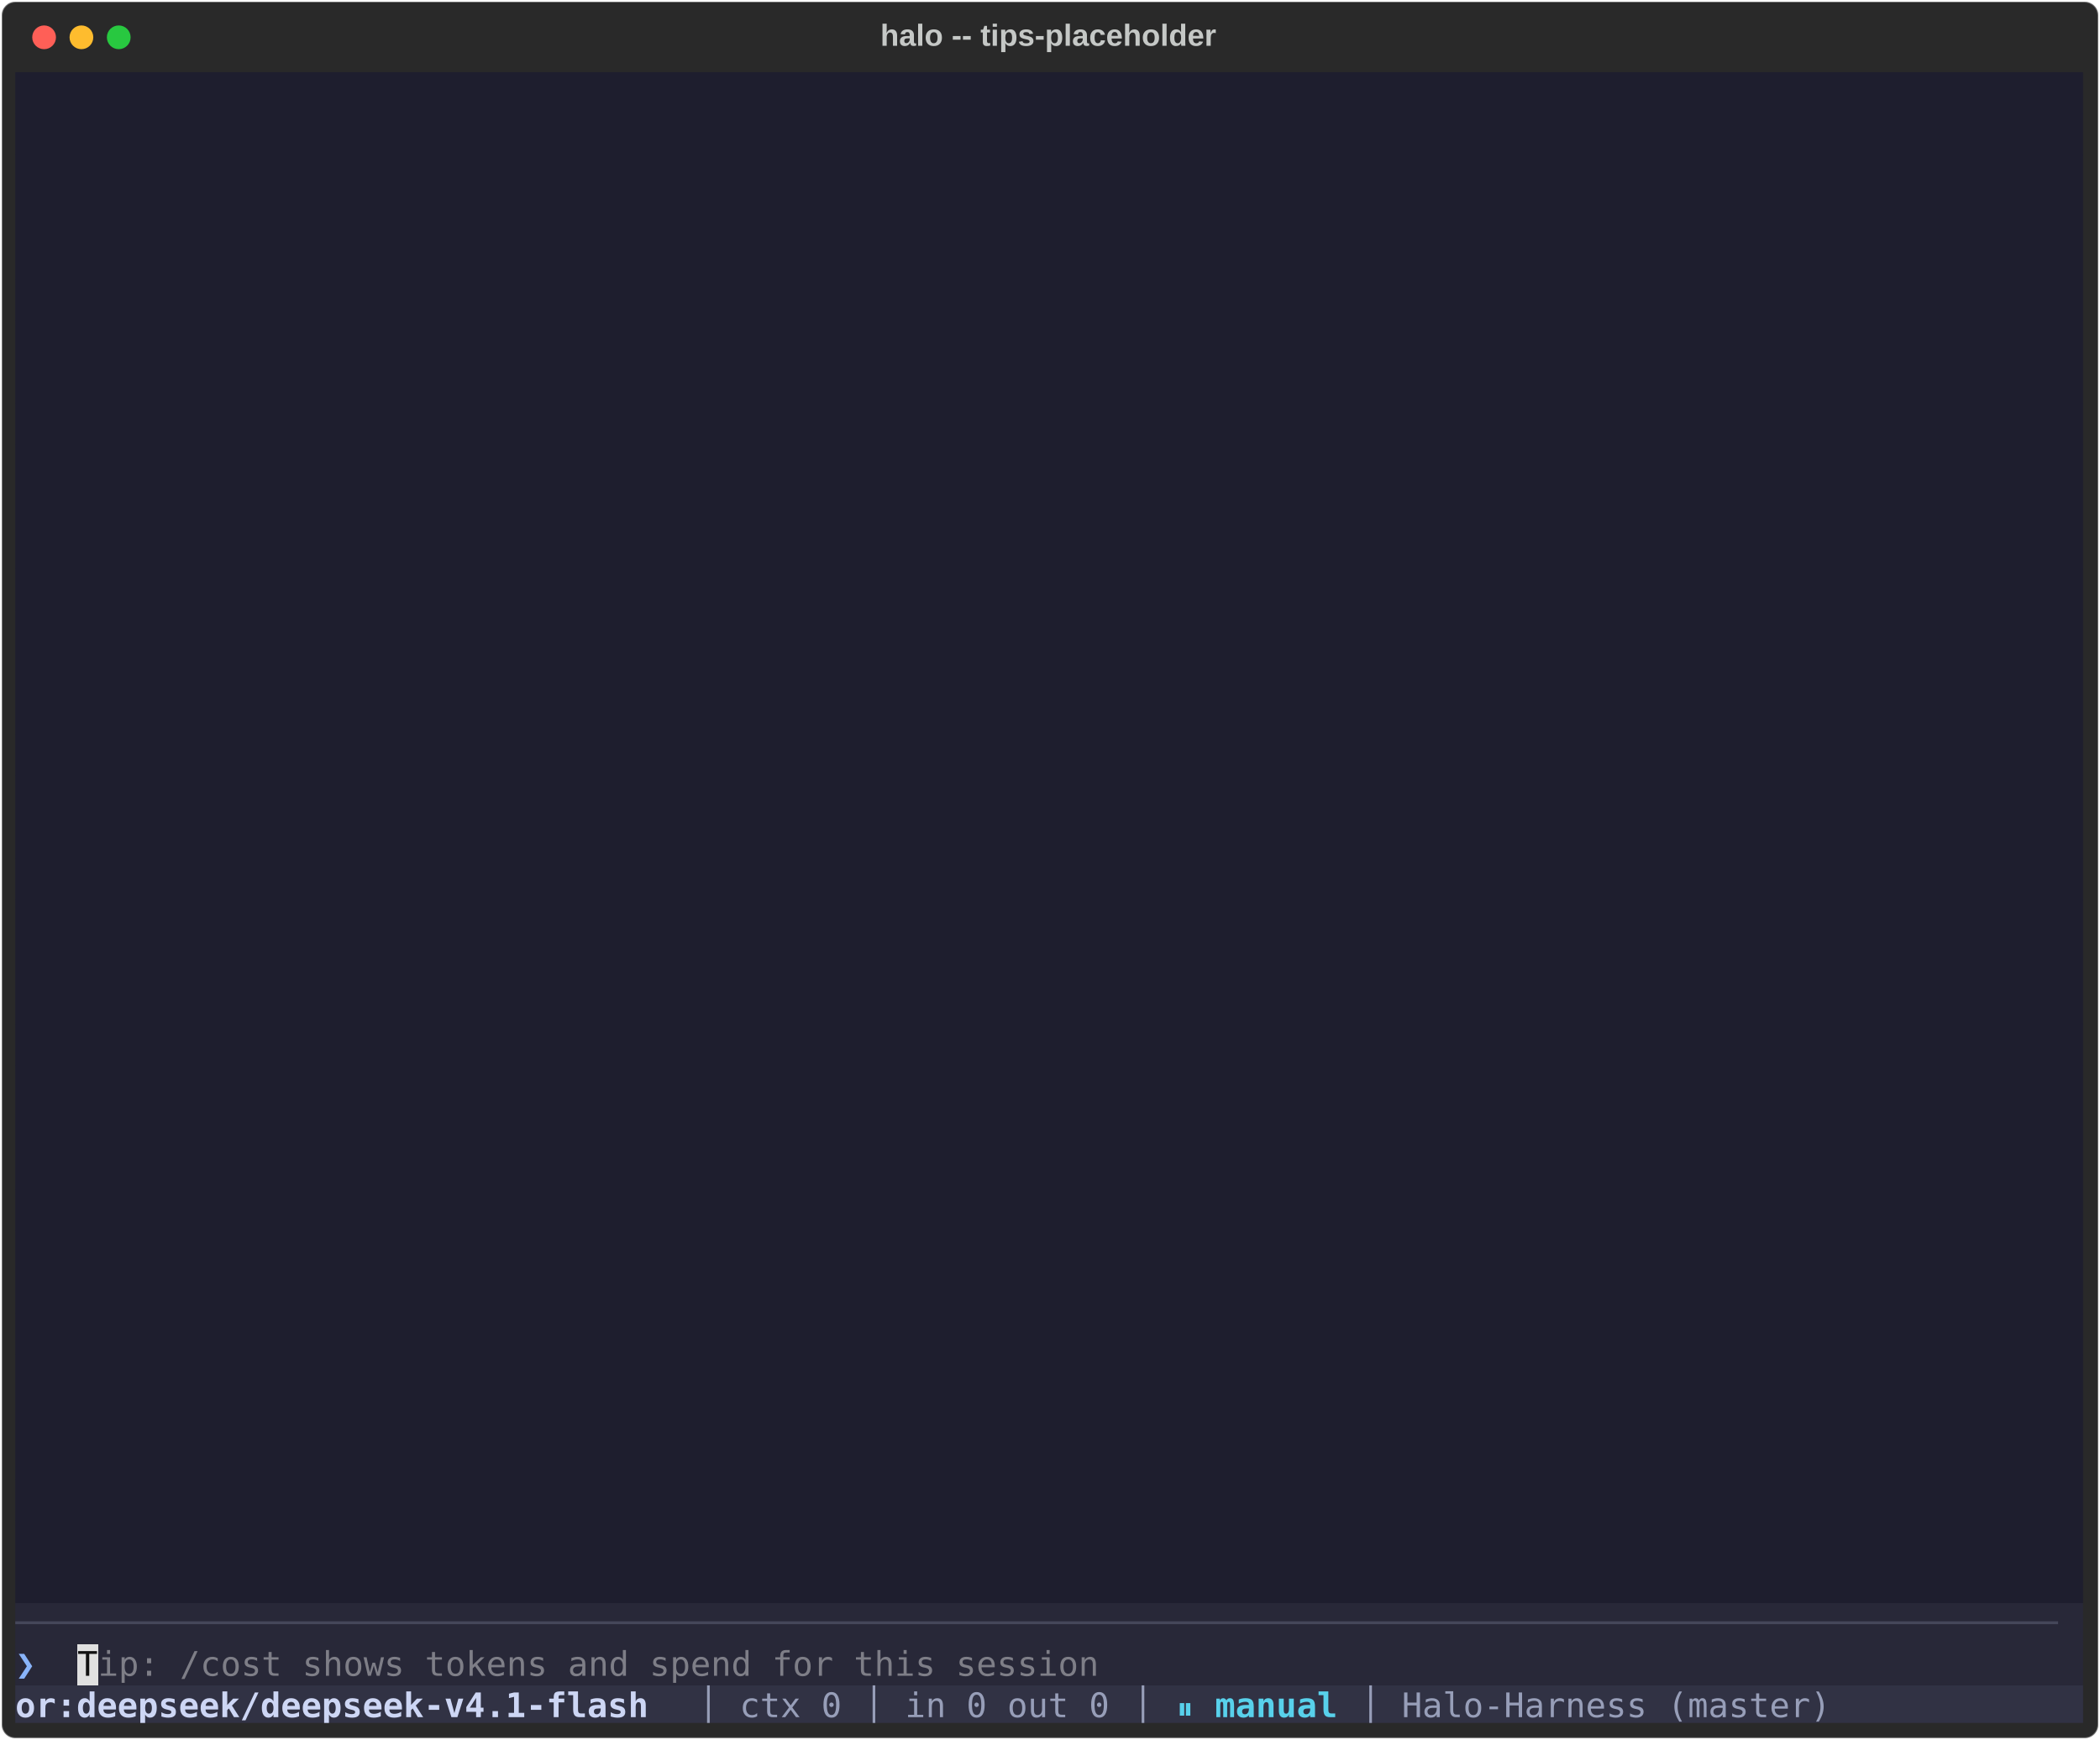
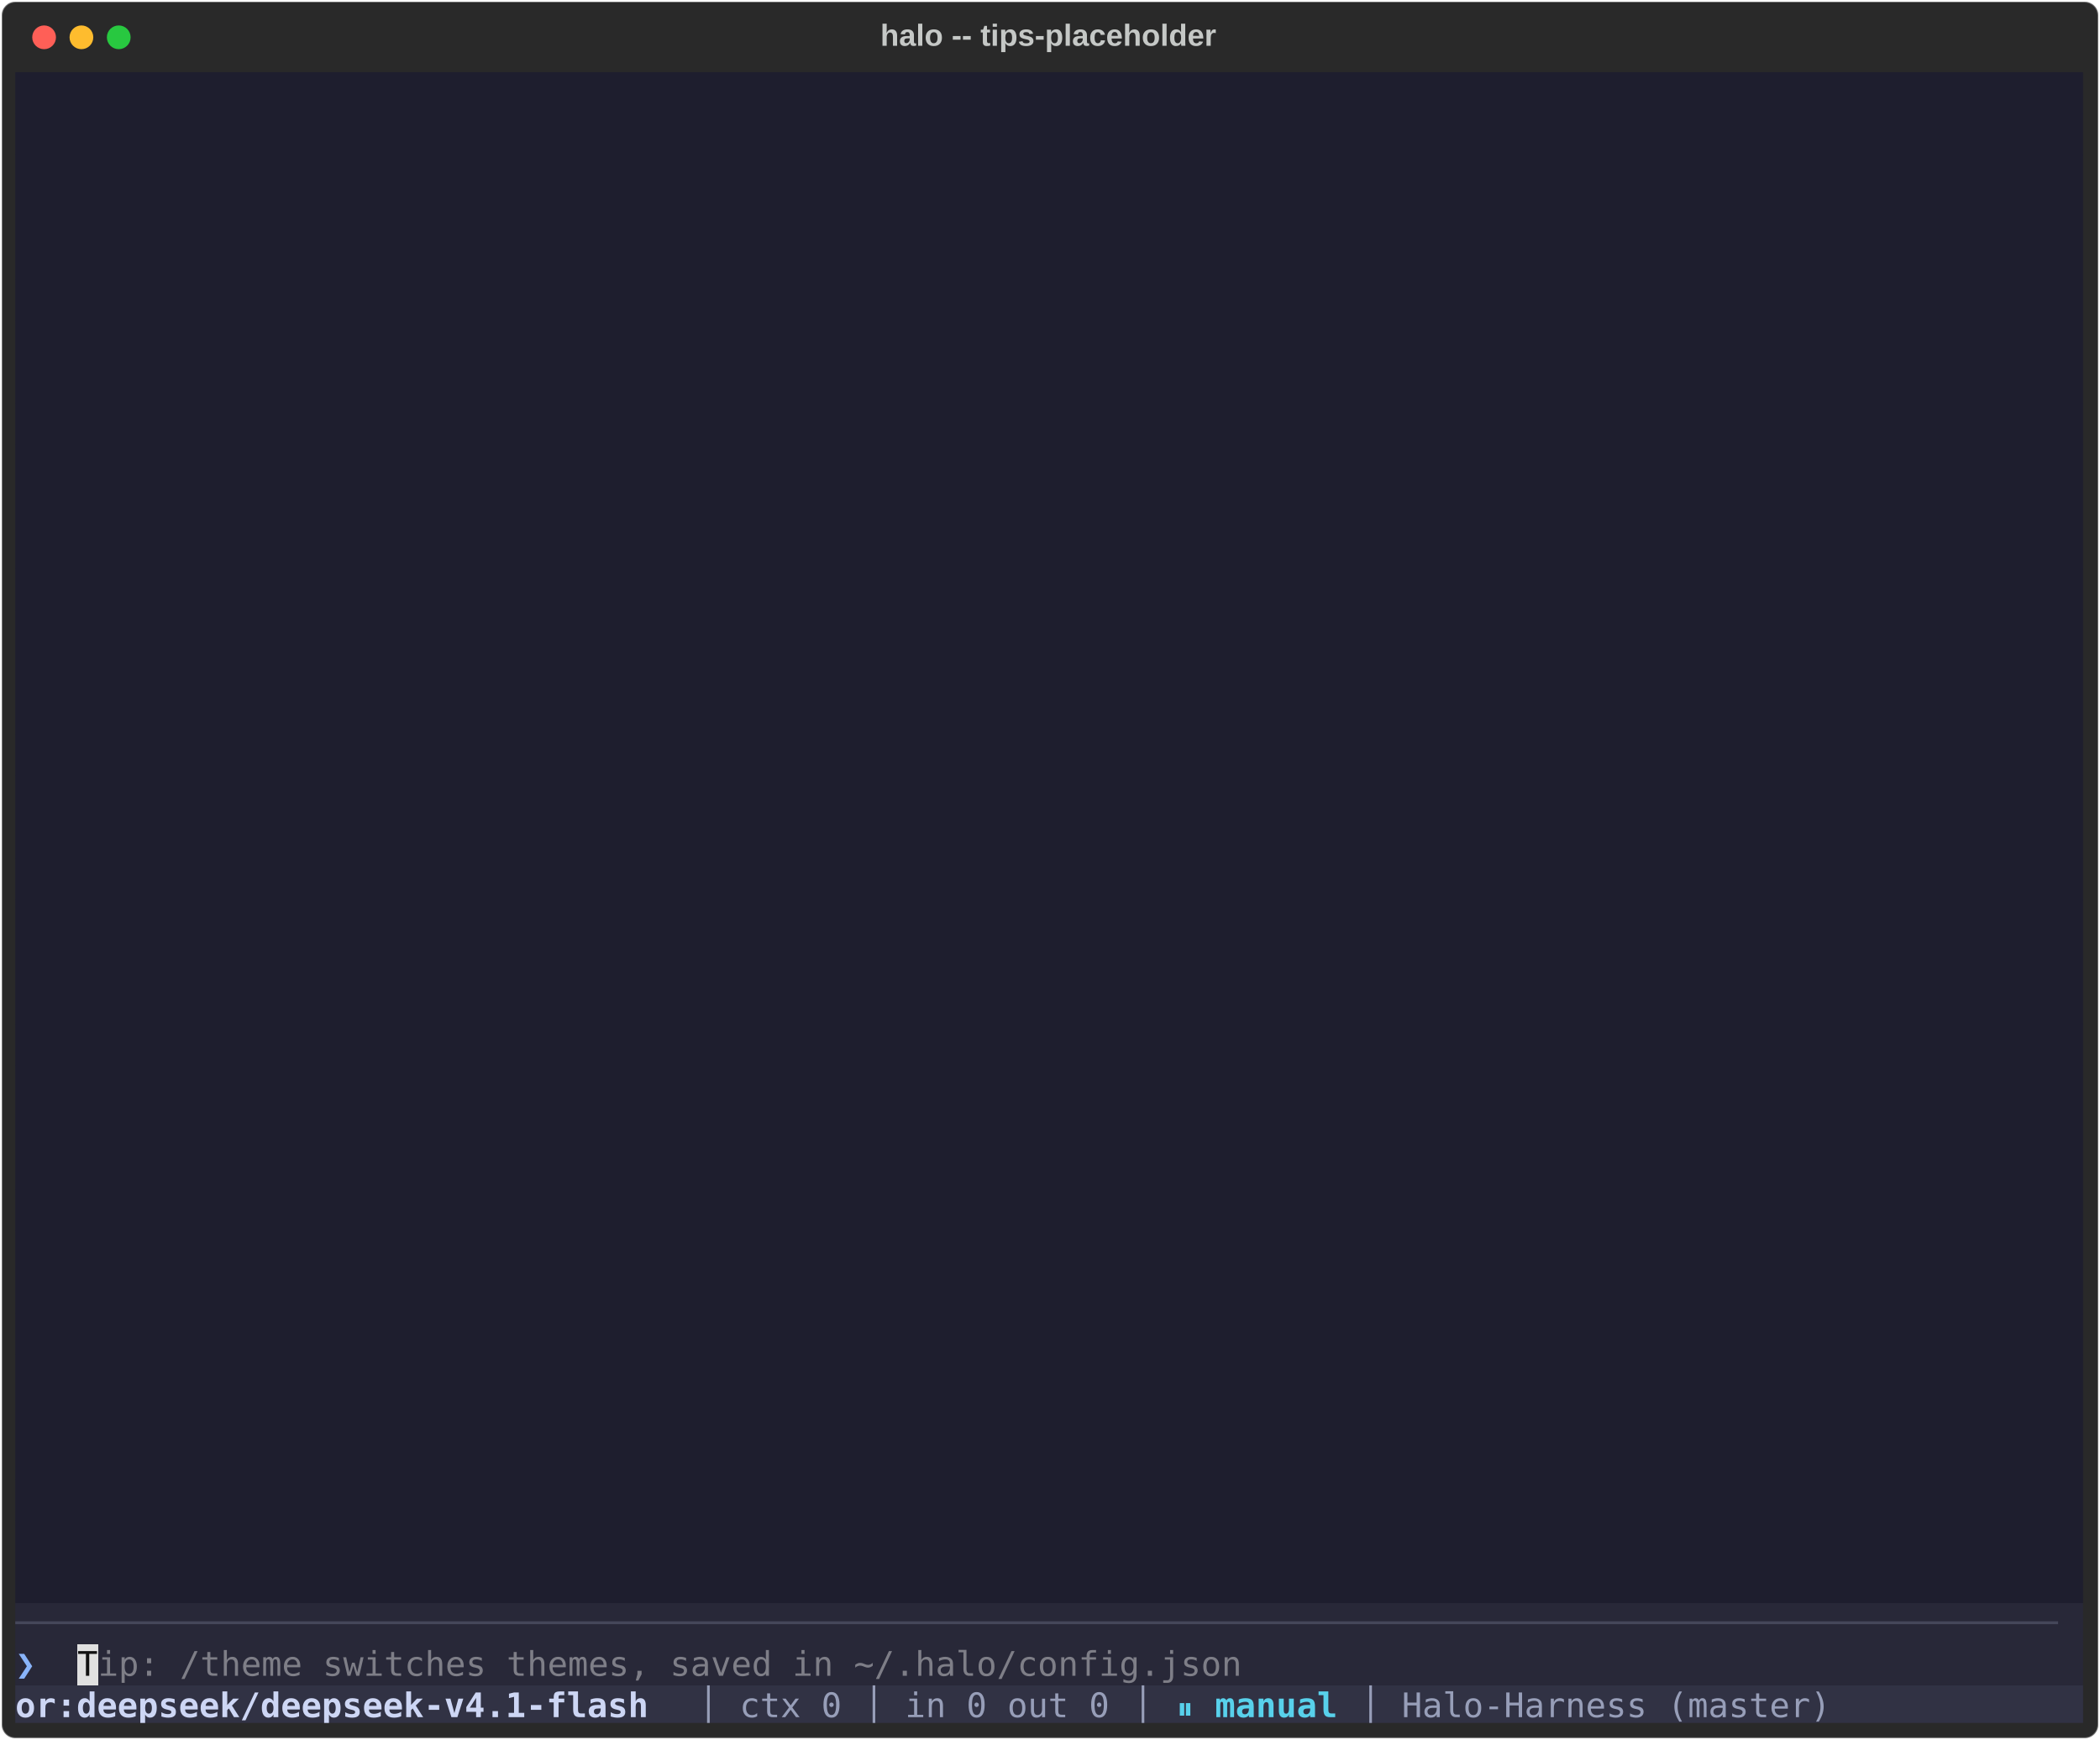
<svg xmlns="http://www.w3.org/2000/svg" class="rich-terminal" viewBox="0 0 1238 1026.0">
  <style>

    @font-face {
        font-family: "Fira Code";
        src: local("FiraCode-Regular"),
                url("https://cdnjs.cloudflare.com/ajax/libs/firacode/6.2.0/woff2/FiraCode-Regular.woff2") format("woff2"),
                url("https://cdnjs.cloudflare.com/ajax/libs/firacode/6.2.0/woff/FiraCode-Regular.woff") format("woff");
        font-style: normal;
        font-weight: 400;
    }
    @font-face {
        font-family: "Fira Code";
        src: local("FiraCode-Bold"),
                url("https://cdnjs.cloudflare.com/ajax/libs/firacode/6.2.0/woff2/FiraCode-Bold.woff2") format("woff2"),
                url("https://cdnjs.cloudflare.com/ajax/libs/firacode/6.2.0/woff/FiraCode-Bold.woff") format("woff");
        font-style: bold;
        font-weight: 700;
    }

-     .terminal-3101498314-matrix {
+     .terminal-3809549566-matrix {
        font-family: Fira Code, monospace;
        font-size: 20px;
        line-height: 24.4px;
        font-variant-east-asian: full-width;
    }

-     .terminal-3101498314-title {
+     .terminal-3809549566-title {
        font-size: 18px;
        font-weight: bold;
        font-family: arial;
    }

-     .terminal-3101498314-r1 { fill: #c5c8c6 }
- .terminal-3101498314-r2 { fill: #45475a }
- .terminal-3101498314-r3 { fill: #89b4fa;font-weight: bold }
- .terminal-3101498314-r4 { fill: #121212 }
- .terminal-3101498314-r5 { fill: #7e7e87 }
- .terminal-3101498314-r6 { fill: #cdd6f4;font-weight: bold }
- .terminal-3101498314-r7 { fill: #979eb8 }
- .terminal-3101498314-r8 { fill: #58d1eb;font-weight: bold }
+     .terminal-3809549566-r1 { fill: #c5c8c6 }
+ .terminal-3809549566-r2 { fill: #45475a }
+ .terminal-3809549566-r3 { fill: #89b4fa;font-weight: bold }
+ .terminal-3809549566-r4 { fill: #121212 }
+ .terminal-3809549566-r5 { fill: #7e7e87 }
+ .terminal-3809549566-r6 { fill: #cdd6f4;font-weight: bold }
+ .terminal-3809549566-r7 { fill: #979eb8 }
+ .terminal-3809549566-r8 { fill: #58d1eb;font-weight: bold }
    </style>
  <defs>
-     <clipPath id="terminal-3101498314-clip-terminal">
+     <clipPath id="terminal-3809549566-clip-terminal">
      <rect x="0" y="0" width="1219.0" height="975.0" />
    </clipPath>
-     <clipPath id="terminal-3101498314-line-0">
+     <clipPath id="terminal-3809549566-line-0">
      <rect x="0" y="1.5" width="1220" height="24.65" />
    </clipPath>
-     <clipPath id="terminal-3101498314-line-1">
+     <clipPath id="terminal-3809549566-line-1">
      <rect x="0" y="25.9" width="1220" height="24.65" />
    </clipPath>
-     <clipPath id="terminal-3101498314-line-2">
+     <clipPath id="terminal-3809549566-line-2">
      <rect x="0" y="50.3" width="1220" height="24.65" />
    </clipPath>
-     <clipPath id="terminal-3101498314-line-3">
+     <clipPath id="terminal-3809549566-line-3">
      <rect x="0" y="74.7" width="1220" height="24.65" />
    </clipPath>
-     <clipPath id="terminal-3101498314-line-4">
+     <clipPath id="terminal-3809549566-line-4">
      <rect x="0" y="99.1" width="1220" height="24.65" />
    </clipPath>
-     <clipPath id="terminal-3101498314-line-5">
+     <clipPath id="terminal-3809549566-line-5">
      <rect x="0" y="123.5" width="1220" height="24.65" />
    </clipPath>
-     <clipPath id="terminal-3101498314-line-6">
+     <clipPath id="terminal-3809549566-line-6">
      <rect x="0" y="147.9" width="1220" height="24.65" />
    </clipPath>
-     <clipPath id="terminal-3101498314-line-7">
+     <clipPath id="terminal-3809549566-line-7">
      <rect x="0" y="172.3" width="1220" height="24.65" />
    </clipPath>
-     <clipPath id="terminal-3101498314-line-8">
+     <clipPath id="terminal-3809549566-line-8">
      <rect x="0" y="196.7" width="1220" height="24.65" />
    </clipPath>
-     <clipPath id="terminal-3101498314-line-9">
+     <clipPath id="terminal-3809549566-line-9">
      <rect x="0" y="221.1" width="1220" height="24.65" />
    </clipPath>
-     <clipPath id="terminal-3101498314-line-10">
+     <clipPath id="terminal-3809549566-line-10">
      <rect x="0" y="245.5" width="1220" height="24.65" />
    </clipPath>
-     <clipPath id="terminal-3101498314-line-11">
+     <clipPath id="terminal-3809549566-line-11">
      <rect x="0" y="269.9" width="1220" height="24.65" />
    </clipPath>
-     <clipPath id="terminal-3101498314-line-12">
+     <clipPath id="terminal-3809549566-line-12">
      <rect x="0" y="294.3" width="1220" height="24.65" />
    </clipPath>
-     <clipPath id="terminal-3101498314-line-13">
+     <clipPath id="terminal-3809549566-line-13">
      <rect x="0" y="318.7" width="1220" height="24.65" />
    </clipPath>
-     <clipPath id="terminal-3101498314-line-14">
+     <clipPath id="terminal-3809549566-line-14">
      <rect x="0" y="343.1" width="1220" height="24.65" />
    </clipPath>
-     <clipPath id="terminal-3101498314-line-15">
+     <clipPath id="terminal-3809549566-line-15">
      <rect x="0" y="367.5" width="1220" height="24.65" />
    </clipPath>
-     <clipPath id="terminal-3101498314-line-16">
+     <clipPath id="terminal-3809549566-line-16">
      <rect x="0" y="391.9" width="1220" height="24.65" />
    </clipPath>
-     <clipPath id="terminal-3101498314-line-17">
+     <clipPath id="terminal-3809549566-line-17">
      <rect x="0" y="416.3" width="1220" height="24.65" />
    </clipPath>
-     <clipPath id="terminal-3101498314-line-18">
+     <clipPath id="terminal-3809549566-line-18">
      <rect x="0" y="440.7" width="1220" height="24.65" />
    </clipPath>
-     <clipPath id="terminal-3101498314-line-19">
+     <clipPath id="terminal-3809549566-line-19">
      <rect x="0" y="465.1" width="1220" height="24.65" />
    </clipPath>
-     <clipPath id="terminal-3101498314-line-20">
+     <clipPath id="terminal-3809549566-line-20">
      <rect x="0" y="489.5" width="1220" height="24.65" />
    </clipPath>
-     <clipPath id="terminal-3101498314-line-21">
+     <clipPath id="terminal-3809549566-line-21">
      <rect x="0" y="513.9" width="1220" height="24.65" />
    </clipPath>
-     <clipPath id="terminal-3101498314-line-22">
+     <clipPath id="terminal-3809549566-line-22">
      <rect x="0" y="538.3" width="1220" height="24.65" />
    </clipPath>
-     <clipPath id="terminal-3101498314-line-23">
+     <clipPath id="terminal-3809549566-line-23">
      <rect x="0" y="562.7" width="1220" height="24.65" />
    </clipPath>
-     <clipPath id="terminal-3101498314-line-24">
+     <clipPath id="terminal-3809549566-line-24">
      <rect x="0" y="587.1" width="1220" height="24.65" />
    </clipPath>
-     <clipPath id="terminal-3101498314-line-25">
+     <clipPath id="terminal-3809549566-line-25">
      <rect x="0" y="611.5" width="1220" height="24.65" />
    </clipPath>
-     <clipPath id="terminal-3101498314-line-26">
+     <clipPath id="terminal-3809549566-line-26">
      <rect x="0" y="635.9" width="1220" height="24.65" />
    </clipPath>
-     <clipPath id="terminal-3101498314-line-27">
+     <clipPath id="terminal-3809549566-line-27">
      <rect x="0" y="660.3" width="1220" height="24.65" />
    </clipPath>
-     <clipPath id="terminal-3101498314-line-28">
+     <clipPath id="terminal-3809549566-line-28">
      <rect x="0" y="684.7" width="1220" height="24.65" />
    </clipPath>
-     <clipPath id="terminal-3101498314-line-29">
+     <clipPath id="terminal-3809549566-line-29">
      <rect x="0" y="709.1" width="1220" height="24.65" />
    </clipPath>
-     <clipPath id="terminal-3101498314-line-30">
+     <clipPath id="terminal-3809549566-line-30">
      <rect x="0" y="733.5" width="1220" height="24.65" />
    </clipPath>
-     <clipPath id="terminal-3101498314-line-31">
+     <clipPath id="terminal-3809549566-line-31">
      <rect x="0" y="757.9" width="1220" height="24.65" />
    </clipPath>
-     <clipPath id="terminal-3101498314-line-32">
+     <clipPath id="terminal-3809549566-line-32">
      <rect x="0" y="782.3" width="1220" height="24.65" />
    </clipPath>
-     <clipPath id="terminal-3101498314-line-33">
+     <clipPath id="terminal-3809549566-line-33">
      <rect x="0" y="806.7" width="1220" height="24.65" />
    </clipPath>
-     <clipPath id="terminal-3101498314-line-34">
+     <clipPath id="terminal-3809549566-line-34">
      <rect x="0" y="831.1" width="1220" height="24.65" />
    </clipPath>
-     <clipPath id="terminal-3101498314-line-35">
+     <clipPath id="terminal-3809549566-line-35">
      <rect x="0" y="855.5" width="1220" height="24.65" />
    </clipPath>
-     <clipPath id="terminal-3101498314-line-36">
+     <clipPath id="terminal-3809549566-line-36">
      <rect x="0" y="879.9" width="1220" height="24.65" />
    </clipPath>
-     <clipPath id="terminal-3101498314-line-37">
+     <clipPath id="terminal-3809549566-line-37">
      <rect x="0" y="904.3" width="1220" height="24.65" />
    </clipPath>
-     <clipPath id="terminal-3101498314-line-38">
+     <clipPath id="terminal-3809549566-line-38">
      <rect x="0" y="928.7" width="1220" height="24.65" />
    </clipPath>
  </defs>
  <rect fill="#292929" stroke="rgba(255,255,255,0.35)" stroke-width="1" x="1" y="1" width="1236" height="1024" rx="8" />
-   <text class="terminal-3101498314-title" fill="#c5c8c6" text-anchor="middle" x="618" y="27">halo -- tips-placeholder</text>
+   <text class="terminal-3809549566-title" fill="#c5c8c6" text-anchor="middle" x="618" y="27">halo -- tips-placeholder</text>
  <g transform="translate(26,22)">
    <circle cx="0" cy="0" r="7" fill="#ff5f57" />
    <circle cx="22" cy="0" r="7" fill="#febc2e" />
    <circle cx="44" cy="0" r="7" fill="#28c840" />
  </g>
-   <g transform="translate(9, 41)" clip-path="url(#terminal-3101498314-clip-terminal)">
+   <g transform="translate(9, 41)" clip-path="url(#terminal-3809549566-clip-terminal)">
    <rect fill="#1e1e2e" x="0" y="1.5" width="1220" height="24.65" shape-rendering="crispEdges" />
    <rect fill="#1e1e2e" x="0" y="25.9" width="1220" height="24.65" shape-rendering="crispEdges" />
    <rect fill="#1e1e2e" x="0" y="50.3" width="1220" height="24.65" shape-rendering="crispEdges" />
    <rect fill="#1e1e2e" x="0" y="74.7" width="1220" height="24.65" shape-rendering="crispEdges" />
    <rect fill="#1e1e2e" x="0" y="99.1" width="1220" height="24.65" shape-rendering="crispEdges" />
    <rect fill="#1e1e2e" x="0" y="123.5" width="1220" height="24.65" shape-rendering="crispEdges" />
    <rect fill="#1e1e2e" x="0" y="147.9" width="1220" height="24.65" shape-rendering="crispEdges" />
    <rect fill="#1e1e2e" x="0" y="172.3" width="1220" height="24.65" shape-rendering="crispEdges" />
    <rect fill="#1e1e2e" x="0" y="196.7" width="1220" height="24.65" shape-rendering="crispEdges" />
    <rect fill="#1e1e2e" x="0" y="221.1" width="1220" height="24.65" shape-rendering="crispEdges" />
    <rect fill="#1e1e2e" x="0" y="245.5" width="1220" height="24.65" shape-rendering="crispEdges" />
    <rect fill="#1e1e2e" x="0" y="269.9" width="1220" height="24.65" shape-rendering="crispEdges" />
    <rect fill="#1e1e2e" x="0" y="294.3" width="1220" height="24.65" shape-rendering="crispEdges" />
    <rect fill="#1e1e2e" x="0" y="318.7" width="1220" height="24.65" shape-rendering="crispEdges" />
    <rect fill="#1e1e2e" x="0" y="343.1" width="1220" height="24.65" shape-rendering="crispEdges" />
    <rect fill="#1e1e2e" x="0" y="367.5" width="1220" height="24.65" shape-rendering="crispEdges" />
    <rect fill="#1e1e2e" x="0" y="391.9" width="1220" height="24.65" shape-rendering="crispEdges" />
    <rect fill="#1e1e2e" x="0" y="416.3" width="1220" height="24.65" shape-rendering="crispEdges" />
    <rect fill="#1e1e2e" x="0" y="440.7" width="1220" height="24.65" shape-rendering="crispEdges" />
    <rect fill="#1e1e2e" x="0" y="465.1" width="1220" height="24.65" shape-rendering="crispEdges" />
    <rect fill="#1e1e2e" x="0" y="489.5" width="1220" height="24.65" shape-rendering="crispEdges" />
    <rect fill="#1e1e2e" x="0" y="513.9" width="1220" height="24.65" shape-rendering="crispEdges" />
    <rect fill="#1e1e2e" x="0" y="538.3" width="1220" height="24.65" shape-rendering="crispEdges" />
    <rect fill="#1e1e2e" x="0" y="562.7" width="1220" height="24.65" shape-rendering="crispEdges" />
    <rect fill="#1e1e2e" x="0" y="587.1" width="1220" height="24.65" shape-rendering="crispEdges" />
    <rect fill="#1e1e2e" x="0" y="611.5" width="1220" height="24.65" shape-rendering="crispEdges" />
    <rect fill="#1e1e2e" x="0" y="635.9" width="1220" height="24.65" shape-rendering="crispEdges" />
    <rect fill="#1e1e2e" x="0" y="660.3" width="1220" height="24.65" shape-rendering="crispEdges" />
    <rect fill="#1e1e2e" x="0" y="684.7" width="1220" height="24.65" shape-rendering="crispEdges" />
    <rect fill="#1e1e2e" x="0" y="709.1" width="1220" height="24.65" shape-rendering="crispEdges" />
    <rect fill="#1e1e2e" x="0" y="733.5" width="1220" height="24.65" shape-rendering="crispEdges" />
    <rect fill="#1e1e2e" x="0" y="757.9" width="1220" height="24.65" shape-rendering="crispEdges" />
    <rect fill="#1e1e2e" x="0" y="782.3" width="1220" height="24.65" shape-rendering="crispEdges" />
    <rect fill="#1e1e2e" x="0" y="806.7" width="1220" height="24.65" shape-rendering="crispEdges" />
    <rect fill="#1e1e2e" x="0" y="831.1" width="1220" height="24.65" shape-rendering="crispEdges" />
    <rect fill="#1e1e2e" x="0" y="855.5" width="1220" height="24.65" shape-rendering="crispEdges" />
    <rect fill="#1e1e2e" x="0" y="879.9" width="1220" height="24.65" shape-rendering="crispEdges" />
    <rect fill="#282838" x="0" y="904.3" width="1220" height="24.65" shape-rendering="crispEdges" />
    <rect fill="#282838" x="0" y="928.7" width="12.2" height="24.65" shape-rendering="crispEdges" />
    <rect fill="#282838" x="12.2" y="928.7" width="12.2" height="24.65" shape-rendering="crispEdges" />
    <rect fill="#282838" x="24.4" y="928.7" width="12.2" height="24.65" shape-rendering="crispEdges" />
    <rect fill="#e0e0e0" x="36.6" y="928.7" width="12.2" height="24.65" shape-rendering="crispEdges" />
-     <rect fill="#282838" x="48.8" y="928.7" width="597.8" height="24.65" shape-rendering="crispEdges" />
-     <rect fill="#282838" x="646.6" y="928.7" width="573.4" height="24.65" shape-rendering="crispEdges" />
+     <rect fill="#282838" x="48.8" y="928.7" width="683.2" height="24.65" shape-rendering="crispEdges" />
+     <rect fill="#282838" x="732" y="928.7" width="488" height="24.65" shape-rendering="crispEdges" />
    <rect fill="#313244" x="0" y="953.1" width="402.6" height="24.65" shape-rendering="crispEdges" />
    <rect fill="#313244" x="402.6" y="953.1" width="24.4" height="24.65" shape-rendering="crispEdges" />
    <rect fill="#313244" x="427" y="953.1" width="73.2" height="24.65" shape-rendering="crispEdges" />
    <rect fill="#313244" x="500.2" y="953.1" width="24.4" height="24.65" shape-rendering="crispEdges" />
    <rect fill="#313244" x="524.6" y="953.1" width="134.2" height="24.65" shape-rendering="crispEdges" />
    <rect fill="#313244" x="658.8" y="953.1" width="24.4" height="24.65" shape-rendering="crispEdges" />
    <rect fill="#313244" x="683.2" y="953.1" width="109.8" height="24.65" shape-rendering="crispEdges" />
    <rect fill="#313244" x="793" y="953.1" width="24.4" height="24.65" shape-rendering="crispEdges" />
    <rect fill="#313244" x="817.4" y="953.1" width="268.4" height="24.65" shape-rendering="crispEdges" />
    <rect fill="#313244" x="1085.8" y="953.1" width="134.2" height="24.65" shape-rendering="crispEdges" />
-     <g class="terminal-3101498314-matrix">
-       <text class="terminal-3101498314-r1" x="1220" y="20" textLength="12.2" clip-path="url(#terminal-3101498314-line-0)">
- </text>
-       <text class="terminal-3101498314-r1" x="1220" y="44.4" textLength="12.2" clip-path="url(#terminal-3101498314-line-1)">
- </text>
-       <text class="terminal-3101498314-r1" x="1220" y="68.8" textLength="12.2" clip-path="url(#terminal-3101498314-line-2)">
- </text>
-       <text class="terminal-3101498314-r1" x="1220" y="93.2" textLength="12.2" clip-path="url(#terminal-3101498314-line-3)">
- </text>
-       <text class="terminal-3101498314-r1" x="1220" y="117.6" textLength="12.2" clip-path="url(#terminal-3101498314-line-4)">
- </text>
-       <text class="terminal-3101498314-r1" x="1220" y="142" textLength="12.2" clip-path="url(#terminal-3101498314-line-5)">
- </text>
-       <text class="terminal-3101498314-r1" x="1220" y="166.4" textLength="12.2" clip-path="url(#terminal-3101498314-line-6)">
- </text>
-       <text class="terminal-3101498314-r1" x="1220" y="190.8" textLength="12.2" clip-path="url(#terminal-3101498314-line-7)">
- </text>
-       <text class="terminal-3101498314-r1" x="1220" y="215.2" textLength="12.2" clip-path="url(#terminal-3101498314-line-8)">
- </text>
-       <text class="terminal-3101498314-r1" x="1220" y="239.6" textLength="12.2" clip-path="url(#terminal-3101498314-line-9)">
- </text>
-       <text class="terminal-3101498314-r1" x="1220" y="264" textLength="12.2" clip-path="url(#terminal-3101498314-line-10)">
- </text>
-       <text class="terminal-3101498314-r1" x="1220" y="288.4" textLength="12.2" clip-path="url(#terminal-3101498314-line-11)">
- </text>
-       <text class="terminal-3101498314-r1" x="1220" y="312.8" textLength="12.2" clip-path="url(#terminal-3101498314-line-12)">
- </text>
-       <text class="terminal-3101498314-r1" x="1220" y="337.2" textLength="12.2" clip-path="url(#terminal-3101498314-line-13)">
- </text>
-       <text class="terminal-3101498314-r1" x="1220" y="361.6" textLength="12.2" clip-path="url(#terminal-3101498314-line-14)">
- </text>
-       <text class="terminal-3101498314-r1" x="1220" y="386" textLength="12.2" clip-path="url(#terminal-3101498314-line-15)">
- </text>
-       <text class="terminal-3101498314-r1" x="1220" y="410.4" textLength="12.2" clip-path="url(#terminal-3101498314-line-16)">
- </text>
-       <text class="terminal-3101498314-r1" x="1220" y="434.8" textLength="12.2" clip-path="url(#terminal-3101498314-line-17)">
- </text>
-       <text class="terminal-3101498314-r1" x="1220" y="459.2" textLength="12.2" clip-path="url(#terminal-3101498314-line-18)">
- </text>
-       <text class="terminal-3101498314-r1" x="1220" y="483.6" textLength="12.2" clip-path="url(#terminal-3101498314-line-19)">
- </text>
-       <text class="terminal-3101498314-r1" x="1220" y="508" textLength="12.2" clip-path="url(#terminal-3101498314-line-20)">
- </text>
-       <text class="terminal-3101498314-r1" x="1220" y="532.4" textLength="12.2" clip-path="url(#terminal-3101498314-line-21)">
- </text>
-       <text class="terminal-3101498314-r1" x="1220" y="556.8" textLength="12.2" clip-path="url(#terminal-3101498314-line-22)">
- </text>
-       <text class="terminal-3101498314-r1" x="1220" y="581.2" textLength="12.2" clip-path="url(#terminal-3101498314-line-23)">
- </text>
-       <text class="terminal-3101498314-r1" x="1220" y="605.6" textLength="12.2" clip-path="url(#terminal-3101498314-line-24)">
- </text>
-       <text class="terminal-3101498314-r1" x="1220" y="630" textLength="12.2" clip-path="url(#terminal-3101498314-line-25)">
- </text>
-       <text class="terminal-3101498314-r1" x="1220" y="654.4" textLength="12.2" clip-path="url(#terminal-3101498314-line-26)">
- </text>
-       <text class="terminal-3101498314-r1" x="1220" y="678.8" textLength="12.2" clip-path="url(#terminal-3101498314-line-27)">
- </text>
-       <text class="terminal-3101498314-r1" x="1220" y="703.2" textLength="12.2" clip-path="url(#terminal-3101498314-line-28)">
- </text>
-       <text class="terminal-3101498314-r1" x="1220" y="727.6" textLength="12.2" clip-path="url(#terminal-3101498314-line-29)">
- </text>
-       <text class="terminal-3101498314-r1" x="1220" y="752" textLength="12.2" clip-path="url(#terminal-3101498314-line-30)">
- </text>
-       <text class="terminal-3101498314-r1" x="1220" y="776.4" textLength="12.2" clip-path="url(#terminal-3101498314-line-31)">
- </text>
-       <text class="terminal-3101498314-r1" x="1220" y="800.8" textLength="12.2" clip-path="url(#terminal-3101498314-line-32)">
- </text>
-       <text class="terminal-3101498314-r1" x="1220" y="825.2" textLength="12.2" clip-path="url(#terminal-3101498314-line-33)">
- </text>
-       <text class="terminal-3101498314-r1" x="1220" y="849.6" textLength="12.2" clip-path="url(#terminal-3101498314-line-34)">
- </text>
-       <text class="terminal-3101498314-r1" x="1220" y="874" textLength="12.2" clip-path="url(#terminal-3101498314-line-35)">
- </text>
-       <text class="terminal-3101498314-r1" x="1220" y="898.4" textLength="12.2" clip-path="url(#terminal-3101498314-line-36)">
- </text>
-       <text class="terminal-3101498314-r2" x="0" y="922.8" textLength="1220" clip-path="url(#terminal-3101498314-line-37)">────────────────────────────────────────────────────────────────────────────────────────────────────</text>
-       <text class="terminal-3101498314-r1" x="1220" y="922.8" textLength="12.2" clip-path="url(#terminal-3101498314-line-37)">
- </text>
-       <text class="terminal-3101498314-r3" x="0" y="947.2" textLength="12.2" clip-path="url(#terminal-3101498314-line-38)">❯</text>
-       <text class="terminal-3101498314-r4" x="36.6" y="947.2" textLength="12.2" clip-path="url(#terminal-3101498314-line-38)">T</text>
-       <text class="terminal-3101498314-r5" x="48.8" y="947.2" textLength="597.8" clip-path="url(#terminal-3101498314-line-38)">ip: /cost shows tokens and spend for this session</text>
-       <text class="terminal-3101498314-r1" x="1220" y="947.2" textLength="12.2" clip-path="url(#terminal-3101498314-line-38)">
- </text>
-       <text class="terminal-3101498314-r6" x="0" y="971.6" textLength="402.6" clip-path="url(#terminal-3101498314-line-39)"> or:deepseek/deepseek-v4.1-flash </text>
-       <text class="terminal-3101498314-r7" x="402.6" y="971.6" textLength="24.4" clip-path="url(#terminal-3101498314-line-39)">│ </text>
-       <text class="terminal-3101498314-r7" x="427" y="971.6" textLength="73.2" clip-path="url(#terminal-3101498314-line-39)">ctx 0 </text>
-       <text class="terminal-3101498314-r7" x="500.2" y="971.6" textLength="24.4" clip-path="url(#terminal-3101498314-line-39)">│ </text>
-       <text class="terminal-3101498314-r7" x="524.6" y="971.6" textLength="134.2" clip-path="url(#terminal-3101498314-line-39)">in 0 out 0 </text>
-       <text class="terminal-3101498314-r7" x="658.8" y="971.6" textLength="24.4" clip-path="url(#terminal-3101498314-line-39)">│ </text>
-       <text class="terminal-3101498314-r8" x="683.2" y="971.6" textLength="109.8" clip-path="url(#terminal-3101498314-line-39)">⏸ manual </text>
-       <text class="terminal-3101498314-r7" x="793" y="971.6" textLength="24.4" clip-path="url(#terminal-3101498314-line-39)">│ </text>
-       <text class="terminal-3101498314-r7" x="817.4" y="971.6" textLength="268.4" clip-path="url(#terminal-3101498314-line-39)">Halo-Harness (master) </text>
+     <g class="terminal-3809549566-matrix">
+       <text class="terminal-3809549566-r1" x="1220" y="20" textLength="12.2" clip-path="url(#terminal-3809549566-line-0)">
+ </text>
+       <text class="terminal-3809549566-r1" x="1220" y="44.4" textLength="12.2" clip-path="url(#terminal-3809549566-line-1)">
+ </text>
+       <text class="terminal-3809549566-r1" x="1220" y="68.8" textLength="12.2" clip-path="url(#terminal-3809549566-line-2)">
+ </text>
+       <text class="terminal-3809549566-r1" x="1220" y="93.2" textLength="12.2" clip-path="url(#terminal-3809549566-line-3)">
+ </text>
+       <text class="terminal-3809549566-r1" x="1220" y="117.6" textLength="12.2" clip-path="url(#terminal-3809549566-line-4)">
+ </text>
+       <text class="terminal-3809549566-r1" x="1220" y="142" textLength="12.2" clip-path="url(#terminal-3809549566-line-5)">
+ </text>
+       <text class="terminal-3809549566-r1" x="1220" y="166.4" textLength="12.2" clip-path="url(#terminal-3809549566-line-6)">
+ </text>
+       <text class="terminal-3809549566-r1" x="1220" y="190.8" textLength="12.2" clip-path="url(#terminal-3809549566-line-7)">
+ </text>
+       <text class="terminal-3809549566-r1" x="1220" y="215.2" textLength="12.2" clip-path="url(#terminal-3809549566-line-8)">
+ </text>
+       <text class="terminal-3809549566-r1" x="1220" y="239.6" textLength="12.2" clip-path="url(#terminal-3809549566-line-9)">
+ </text>
+       <text class="terminal-3809549566-r1" x="1220" y="264" textLength="12.2" clip-path="url(#terminal-3809549566-line-10)">
+ </text>
+       <text class="terminal-3809549566-r1" x="1220" y="288.4" textLength="12.2" clip-path="url(#terminal-3809549566-line-11)">
+ </text>
+       <text class="terminal-3809549566-r1" x="1220" y="312.8" textLength="12.2" clip-path="url(#terminal-3809549566-line-12)">
+ </text>
+       <text class="terminal-3809549566-r1" x="1220" y="337.2" textLength="12.2" clip-path="url(#terminal-3809549566-line-13)">
+ </text>
+       <text class="terminal-3809549566-r1" x="1220" y="361.6" textLength="12.2" clip-path="url(#terminal-3809549566-line-14)">
+ </text>
+       <text class="terminal-3809549566-r1" x="1220" y="386" textLength="12.2" clip-path="url(#terminal-3809549566-line-15)">
+ </text>
+       <text class="terminal-3809549566-r1" x="1220" y="410.4" textLength="12.2" clip-path="url(#terminal-3809549566-line-16)">
+ </text>
+       <text class="terminal-3809549566-r1" x="1220" y="434.8" textLength="12.2" clip-path="url(#terminal-3809549566-line-17)">
+ </text>
+       <text class="terminal-3809549566-r1" x="1220" y="459.2" textLength="12.2" clip-path="url(#terminal-3809549566-line-18)">
+ </text>
+       <text class="terminal-3809549566-r1" x="1220" y="483.6" textLength="12.2" clip-path="url(#terminal-3809549566-line-19)">
+ </text>
+       <text class="terminal-3809549566-r1" x="1220" y="508" textLength="12.2" clip-path="url(#terminal-3809549566-line-20)">
+ </text>
+       <text class="terminal-3809549566-r1" x="1220" y="532.4" textLength="12.2" clip-path="url(#terminal-3809549566-line-21)">
+ </text>
+       <text class="terminal-3809549566-r1" x="1220" y="556.8" textLength="12.2" clip-path="url(#terminal-3809549566-line-22)">
+ </text>
+       <text class="terminal-3809549566-r1" x="1220" y="581.2" textLength="12.2" clip-path="url(#terminal-3809549566-line-23)">
+ </text>
+       <text class="terminal-3809549566-r1" x="1220" y="605.6" textLength="12.2" clip-path="url(#terminal-3809549566-line-24)">
+ </text>
+       <text class="terminal-3809549566-r1" x="1220" y="630" textLength="12.2" clip-path="url(#terminal-3809549566-line-25)">
+ </text>
+       <text class="terminal-3809549566-r1" x="1220" y="654.4" textLength="12.2" clip-path="url(#terminal-3809549566-line-26)">
+ </text>
+       <text class="terminal-3809549566-r1" x="1220" y="678.8" textLength="12.2" clip-path="url(#terminal-3809549566-line-27)">
+ </text>
+       <text class="terminal-3809549566-r1" x="1220" y="703.2" textLength="12.2" clip-path="url(#terminal-3809549566-line-28)">
+ </text>
+       <text class="terminal-3809549566-r1" x="1220" y="727.6" textLength="12.2" clip-path="url(#terminal-3809549566-line-29)">
+ </text>
+       <text class="terminal-3809549566-r1" x="1220" y="752" textLength="12.2" clip-path="url(#terminal-3809549566-line-30)">
+ </text>
+       <text class="terminal-3809549566-r1" x="1220" y="776.4" textLength="12.2" clip-path="url(#terminal-3809549566-line-31)">
+ </text>
+       <text class="terminal-3809549566-r1" x="1220" y="800.8" textLength="12.2" clip-path="url(#terminal-3809549566-line-32)">
+ </text>
+       <text class="terminal-3809549566-r1" x="1220" y="825.2" textLength="12.2" clip-path="url(#terminal-3809549566-line-33)">
+ </text>
+       <text class="terminal-3809549566-r1" x="1220" y="849.6" textLength="12.2" clip-path="url(#terminal-3809549566-line-34)">
+ </text>
+       <text class="terminal-3809549566-r1" x="1220" y="874" textLength="12.2" clip-path="url(#terminal-3809549566-line-35)">
+ </text>
+       <text class="terminal-3809549566-r1" x="1220" y="898.4" textLength="12.2" clip-path="url(#terminal-3809549566-line-36)">
+ </text>
+       <text class="terminal-3809549566-r2" x="0" y="922.8" textLength="1220" clip-path="url(#terminal-3809549566-line-37)">────────────────────────────────────────────────────────────────────────────────────────────────────</text>
+       <text class="terminal-3809549566-r1" x="1220" y="922.8" textLength="12.2" clip-path="url(#terminal-3809549566-line-37)">
+ </text>
+       <text class="terminal-3809549566-r3" x="0" y="947.2" textLength="12.2" clip-path="url(#terminal-3809549566-line-38)">❯</text>
+       <text class="terminal-3809549566-r4" x="36.6" y="947.2" textLength="12.2" clip-path="url(#terminal-3809549566-line-38)">T</text>
+       <text class="terminal-3809549566-r5" x="48.8" y="947.2" textLength="683.2" clip-path="url(#terminal-3809549566-line-38)">ip: /theme switches themes, saved in ~/.halo/config.json</text>
+       <text class="terminal-3809549566-r1" x="1220" y="947.2" textLength="12.2" clip-path="url(#terminal-3809549566-line-38)">
+ </text>
+       <text class="terminal-3809549566-r6" x="0" y="971.6" textLength="402.6" clip-path="url(#terminal-3809549566-line-39)"> or:deepseek/deepseek-v4.1-flash </text>
+       <text class="terminal-3809549566-r7" x="402.6" y="971.6" textLength="24.4" clip-path="url(#terminal-3809549566-line-39)">│ </text>
+       <text class="terminal-3809549566-r7" x="427" y="971.6" textLength="73.2" clip-path="url(#terminal-3809549566-line-39)">ctx 0 </text>
+       <text class="terminal-3809549566-r7" x="500.2" y="971.6" textLength="24.4" clip-path="url(#terminal-3809549566-line-39)">│ </text>
+       <text class="terminal-3809549566-r7" x="524.6" y="971.6" textLength="134.2" clip-path="url(#terminal-3809549566-line-39)">in 0 out 0 </text>
+       <text class="terminal-3809549566-r7" x="658.8" y="971.6" textLength="24.4" clip-path="url(#terminal-3809549566-line-39)">│ </text>
+       <text class="terminal-3809549566-r8" x="683.2" y="971.6" textLength="109.8" clip-path="url(#terminal-3809549566-line-39)">⏸ manual </text>
+       <text class="terminal-3809549566-r7" x="793" y="971.6" textLength="24.4" clip-path="url(#terminal-3809549566-line-39)">│ </text>
+       <text class="terminal-3809549566-r7" x="817.4" y="971.6" textLength="268.4" clip-path="url(#terminal-3809549566-line-39)">Halo-Harness (master) </text>
    </g>
  </g>
</svg>
